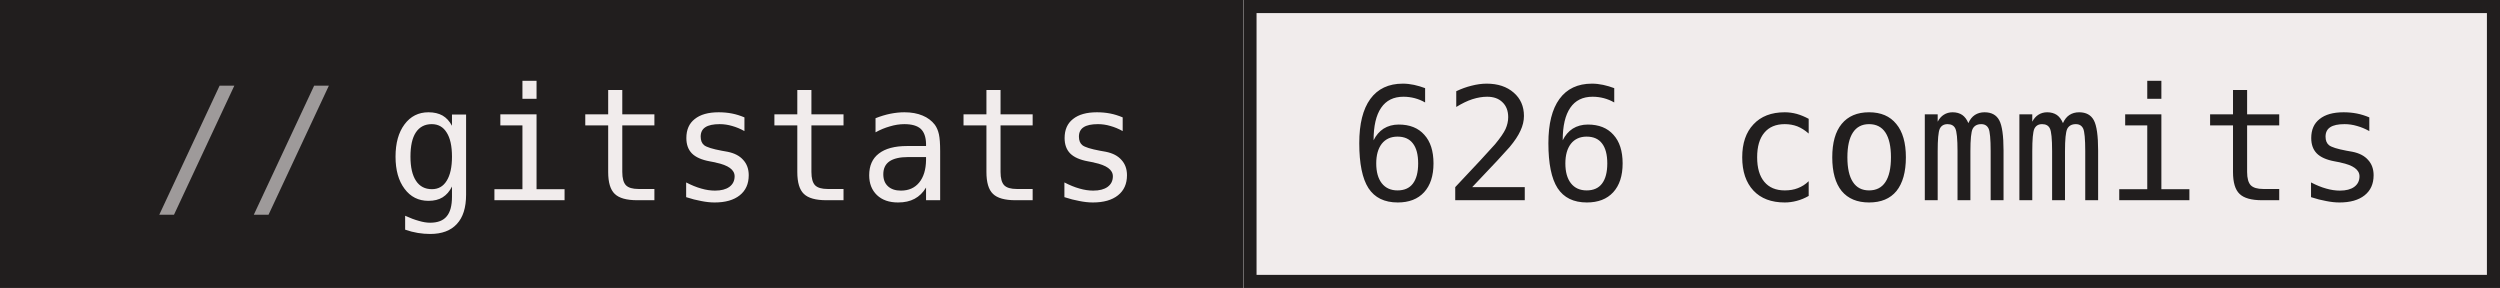
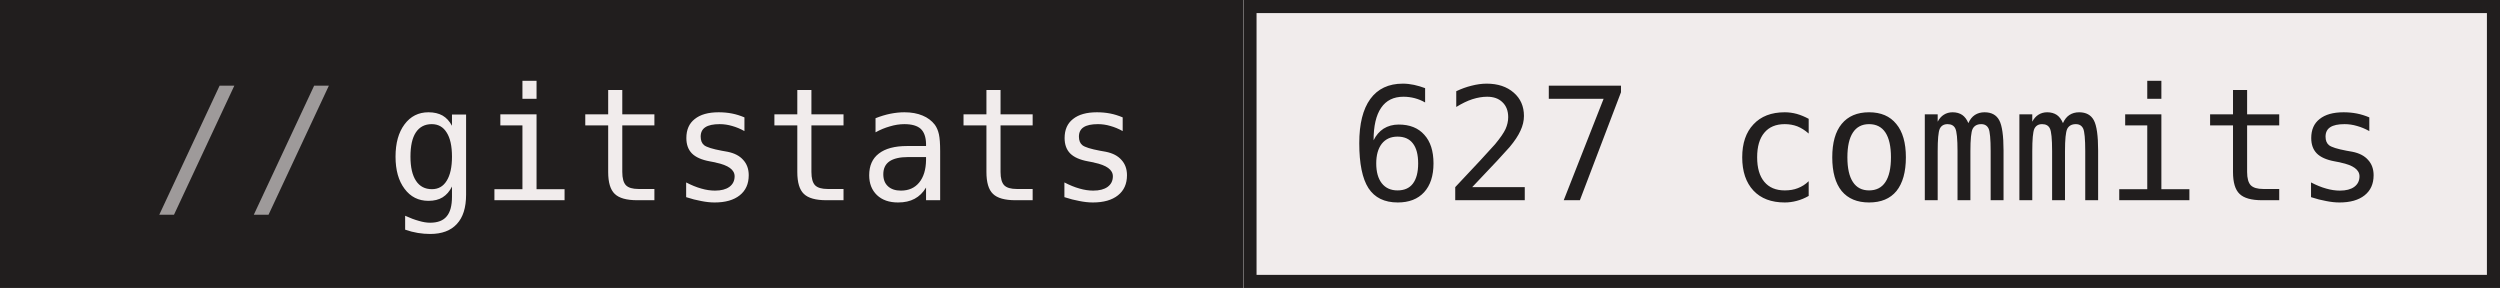
- <svg xmlns="http://www.w3.org/2000/svg" width="191" height="22" role="img" aria-label="gitstats: 626 commits">
+ <svg xmlns="http://www.w3.org/2000/svg" width="191" height="22" role="img" aria-label="gitstats: 627 commits">
  <g>
    <rect x="0" width="95" height="22" fill="#211e1e" />
    <rect x="95" width="96" height="22" fill="#f1ecec" />
    <rect x="95.5" y="0.5" width="95" height="21" fill="none" stroke="#211e1e" />
  </g>
  <g text-anchor="middle" font-family="IBM Plex Mono,JetBrains Mono,ui-monospace,SFMono-Regular,Menlo,Consolas,monospace" font-size="12" text-rendering="geometricPrecision">
    <text x="58.4" y="15.3" fill="#f1ecec" textLength="57.6">gitstats</text>
-     <text x="142.8" y="15.3" fill="#211e1e" textLength="79.2">626 commits</text>
+     <text x="142.8" y="15.3" fill="#211e1e" textLength="79.2">627 commits</text>
    <text x="18.8" y="15.3" fill="#9e9a9a">//</text>
  </g>
</svg>
